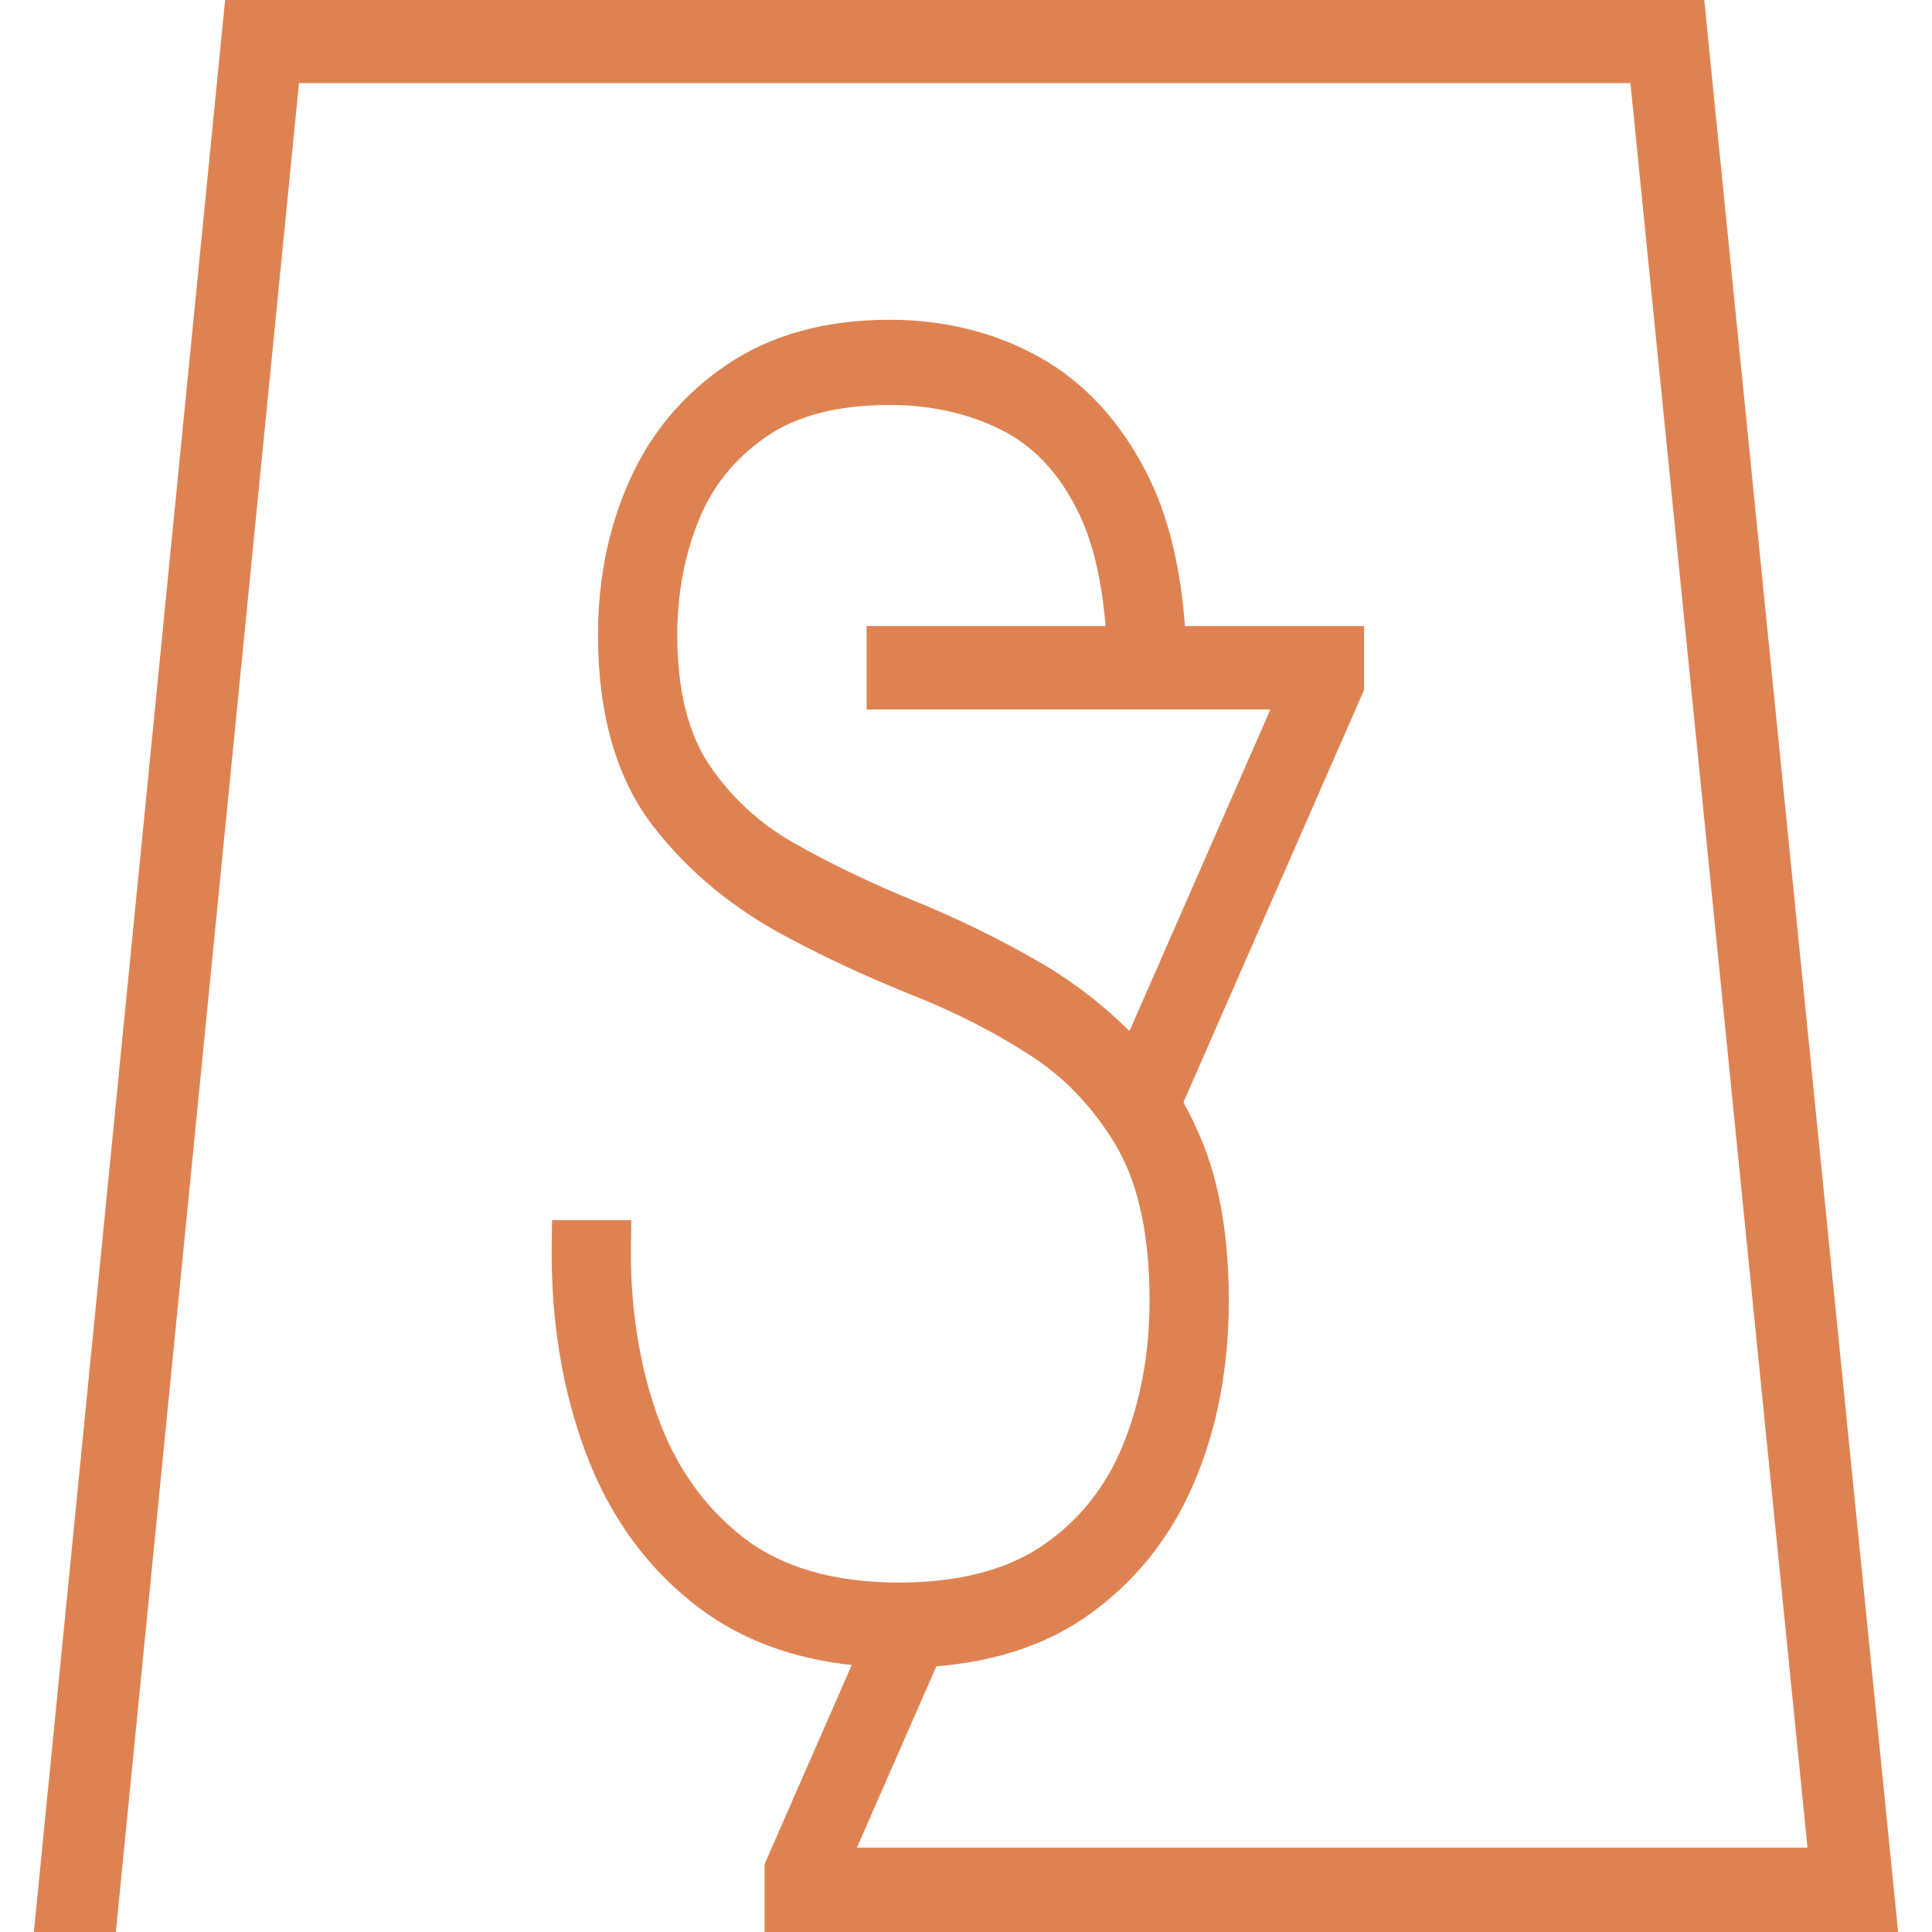
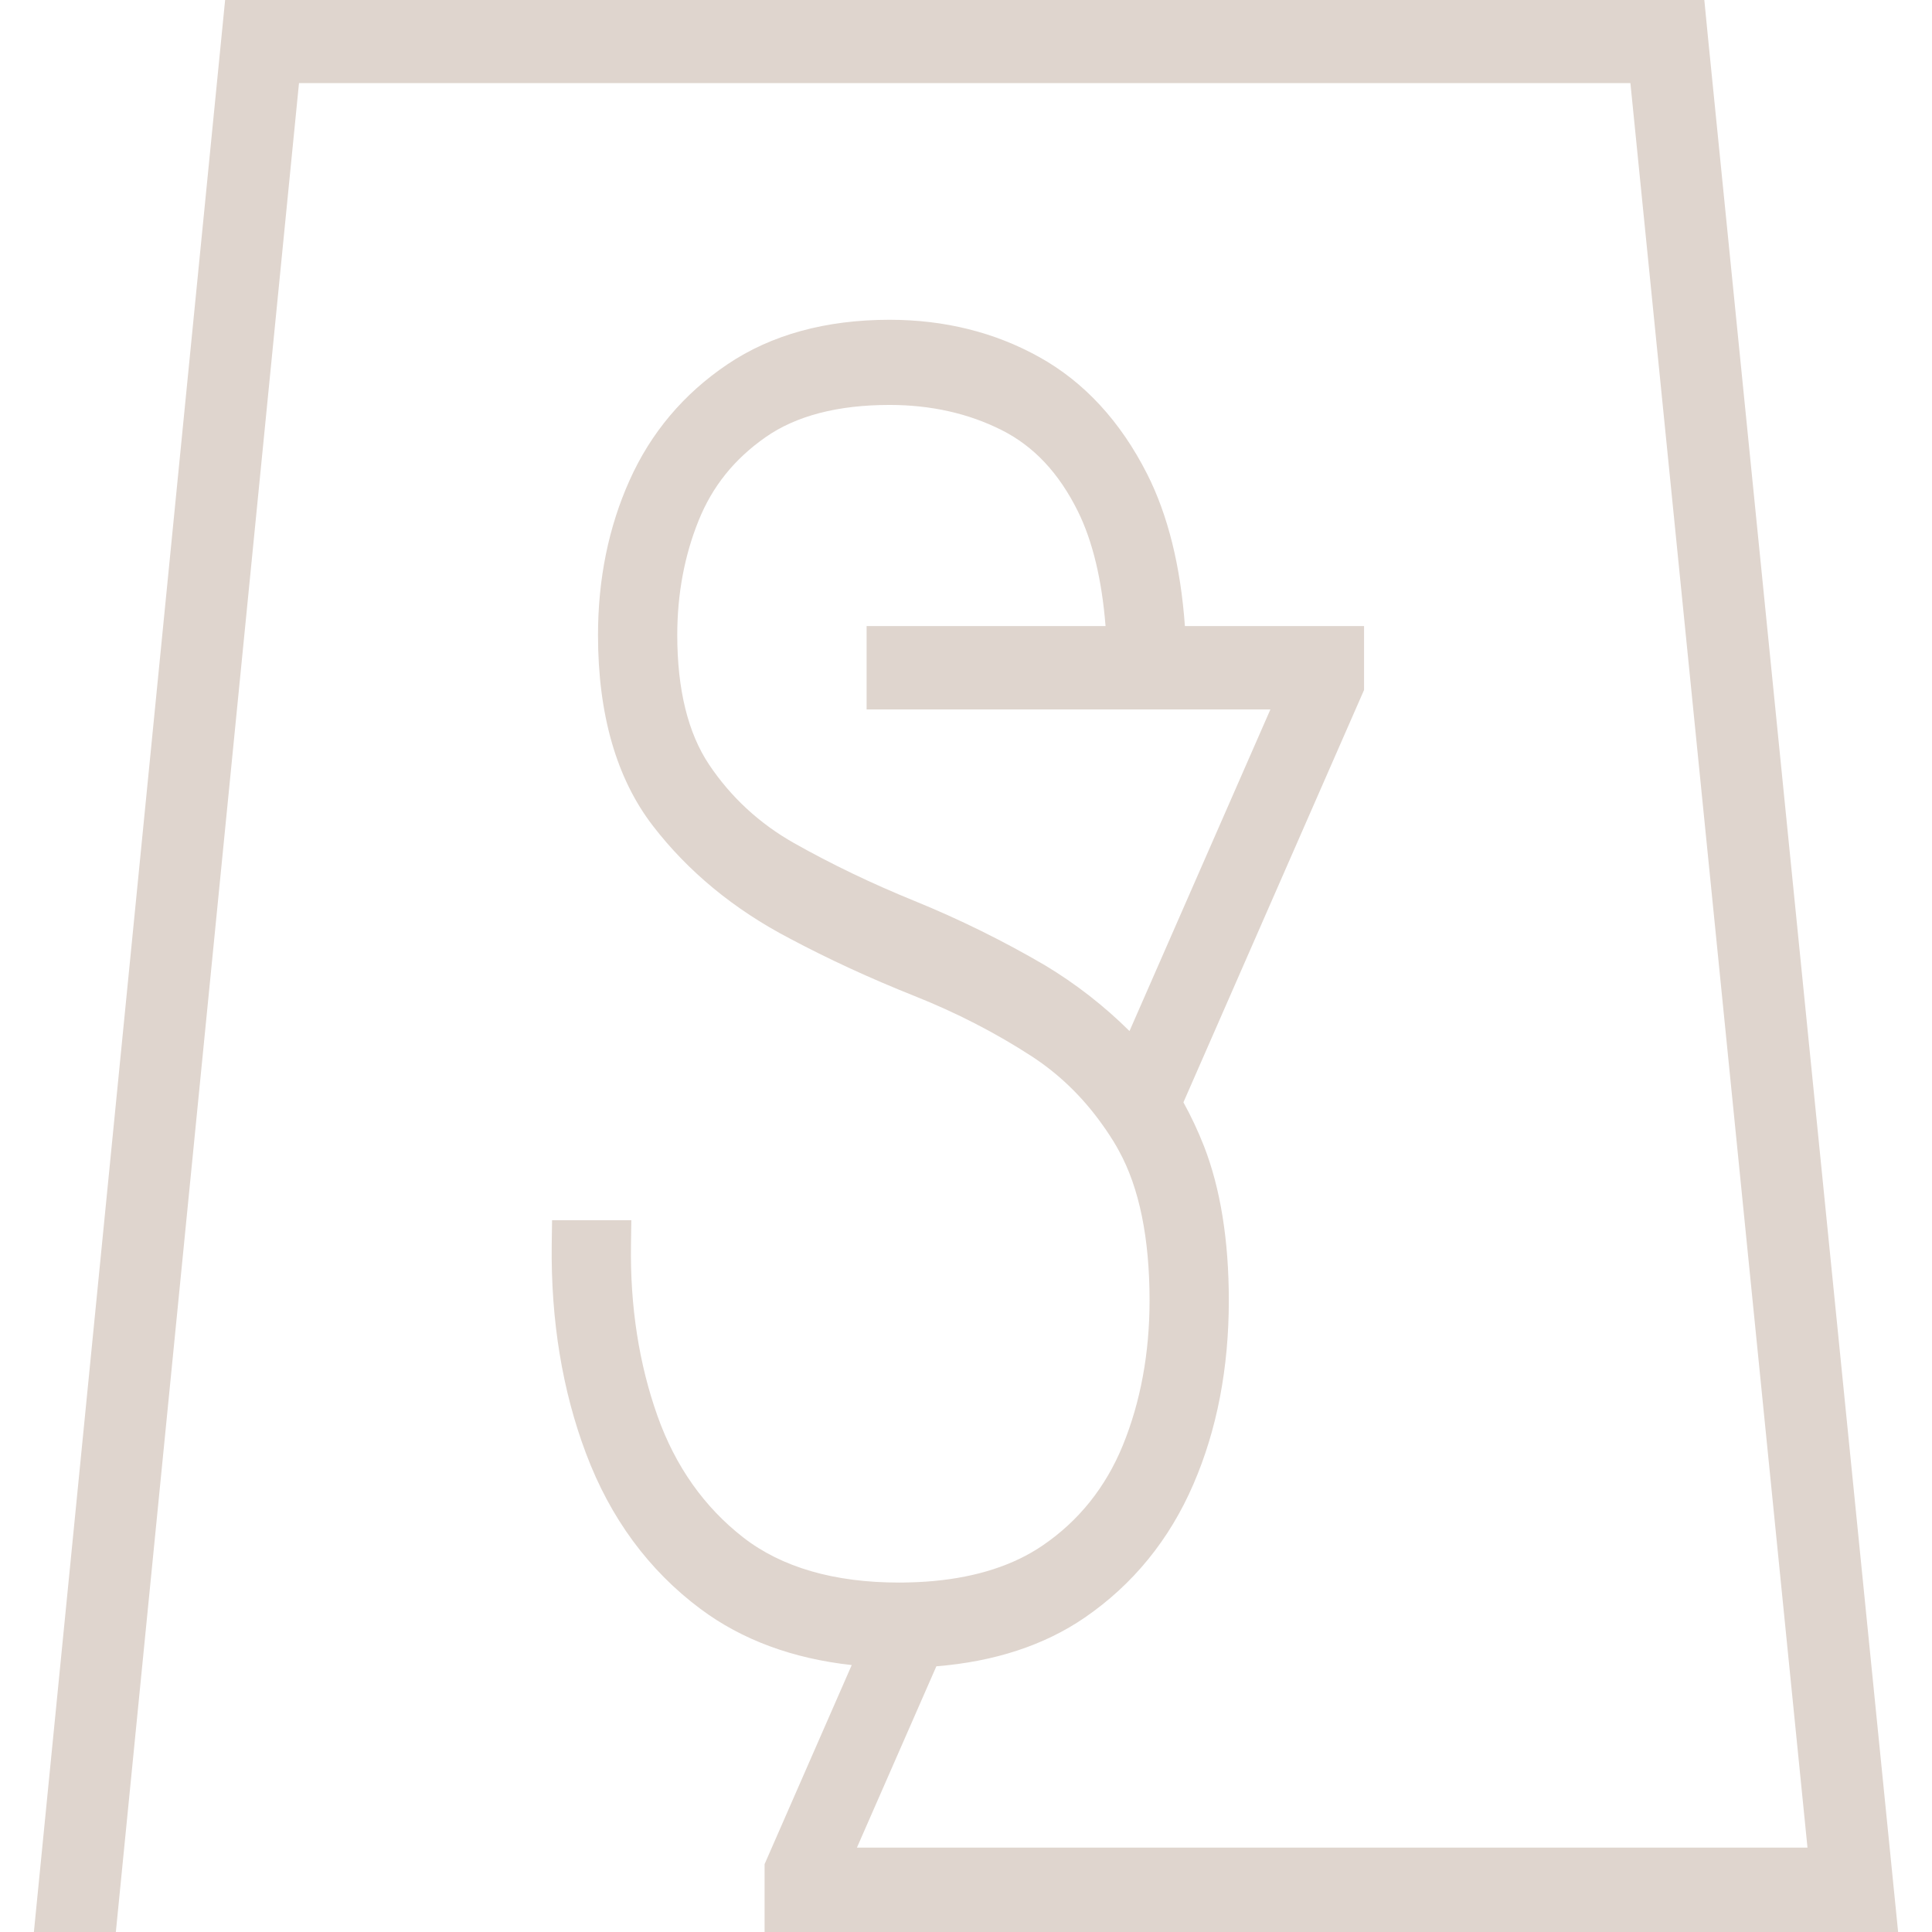
- <svg xmlns="http://www.w3.org/2000/svg" id="Layer_1" data-name="Layer 1" viewBox="0 0 456 456" width="456" height="456">
+ <svg xmlns="http://www.w3.org/2000/svg" id="Layer_1" data-name="Layer 1" viewBox="0 0 2000 2000">
  <defs>
-     <style>.cls-1 {
-     fill: #df8252;
-     }</style>
+     <style>
+       .cls-1 {
+         fill: #dfd5ce;
+       }
+     </style>
  </defs>
-   <path class="cls-1" d="M180.464 456h267.54L403.125 8.828 402.263 0H53.133L7.998 456h19.346L70.571 19.613h314.246l41.797 416.472H202.254l18.751 -42.796c13.714 -1.106 25.474 -4.954 35.003 -11.482 11.377 -7.804 20.021 -18.402 25.661 -31.489 5.55 -12.807 8.363 -27.394 8.363 -43.377 0 -14.191 -1.977 -26.441 -5.862 -36.421a88.464 88.464 0 0 0 -4.852 -10.342l42.634 -97.331v-15.075h-42.285c-1.012 -14.134 -4.001 -26.186 -8.91 -35.887 -6.293 -12.435 -14.879 -21.742 -25.5 -27.627 -10.47 -5.828 -22.335 -8.783 -35.294 -8.783 -15.053 0 -27.93 3.536 -38.272 10.515 -10.306 6.933 -18.09 16.158 -23.115 27.419 -4.932 10.992 -7.433 23.265 -7.433 36.469 0 18.739 4.362 33.885 12.948 45.03 8.295 10.784 19.159 19.74 32.246 26.569 9.143 4.875 19.065 9.446 29.512 13.609 9.866 3.919 19.204 8.726 27.743 14.284 6.341 4.14 11.888 9.492 16.496 15.949 1.338 1.86 2.478 3.618 3.466 5.317 0.105 0.176 0.21 0.36 0.303 0.559l0.233 0.42c4.804 8.712 7.234 20.602 7.234 35.329 0 12.435 -2.13 23.951 -6.316 34.211 -4.049 9.888 -10.41 17.832 -18.949 23.637 -6.758 4.606 -15.401 7.421 -25.65 8.363 -2.257 0.21 -4.653 0.326 -7.027 0.36l-1.163 0.011c-15.319 0 -27.686 -3.582 -36.772 -10.632 -9.236 -7.177 -16.053 -16.833 -20.265 -28.687 -4.362 -12.273 -6.468 -25.837 -6.259 -40.308l0.082 -5.898H130.302l-0.082 5.734c-0.221 17.88 2.501 34.478 8.096 49.323 5.723 15.251 14.82 27.604 27.034 36.701 9.736 7.271 21.719 11.703 35.677 13.238l-20.566 46.984V456Zm86.127 -212.644c-6.003 -5.955 -12.69 -11.156 -19.939 -15.518 -9.795 -5.734 -20.148 -10.853 -30.803 -15.192 -10.073 -4.095 -19.635 -8.689 -28.418 -13.646 -8.156 -4.606 -14.902 -10.83 -20.043 -18.495 -5.002 -7.456 -7.538 -17.763 -7.538 -30.63 0 -9.656 1.699 -18.751 5.048 -27.034 3.244 -8.051 8.411 -14.483 15.784 -19.647 7.212 -5.059 17.066 -7.62 29.28 -7.62 9.749 0 18.66 2.002 26.464 5.944 7.597 3.828 13.482 10.098 17.985 19.17 3.466 7.016 5.654 16.099 6.525 27.082H204.541v19.672h95.306l-33.258 75.915Z" />
+   <path class="cls-1" d="M791.51,2000h1173.42L1768.09,38.72,1764.31,0H233.04L35.08,2000h84.85L309.52,86.02h1378.27l183.32,1826.63h-984.03l82.24-187.7c60.15-4.85,111.73-21.73,153.52-50.36,49.9-34.23,87.81-80.71,112.55-138.11,24.34-56.17,36.68-120.15,36.68-190.25,0-62.24-8.67-115.97-25.71-159.74-6.17-15.71-13.32-30.92-21.28-45.36l186.99-426.89v-66.12h-185.46c-4.44-61.99-17.55-114.85-39.08-157.4-27.6-54.54-65.26-95.36-111.84-121.17-45.92-25.56-97.96-38.52-154.8-38.52-66.02,0-122.5,15.51-167.86,46.12-45.2,30.41-79.34,70.87-101.38,120.26-21.63,48.21-32.6,102.04-32.6,159.95,0,82.19,19.13,148.62,56.79,197.5,36.38,47.3,84.03,86.58,141.43,116.53,40.1,21.38,83.62,41.43,129.44,59.69,43.27,17.19,84.23,38.27,121.68,62.65,27.81,18.16,52.14,41.63,72.35,69.95,5.87,8.16,10.87,15.87,15.2,23.32.46.77.92,1.58,1.33,2.45l1.02,1.84c21.07,38.21,31.73,90.36,31.73,154.95,0,54.54-9.34,105.05-27.7,150.05-17.76,43.37-45.66,78.21-83.11,103.67-29.64,20.2-67.55,32.55-112.5,36.68-9.9.92-20.41,1.43-30.82,1.58l-5.1.05c-67.19,0-121.43-15.71-161.28-46.63-40.51-31.48-70.41-73.83-88.88-125.82-19.13-53.83-28.37-113.32-27.45-176.79l.36-25.87h-82.04l-.36,25.15c-.97,78.42,10.97,151.22,35.51,216.33,25.1,66.89,65,121.07,118.57,160.97,42.7,31.89,95.26,51.33,156.48,58.06l-90.2,206.07v70.26ZM1169.26,1067.35c-26.33-26.12-55.66-48.93-87.45-68.06-42.96-25.15-88.37-47.6-135.1-66.63-44.18-17.96-86.12-38.11-124.64-59.85-35.77-20.2-65.36-47.5-87.91-81.12-21.94-32.7-33.06-77.91-33.06-134.34,0-42.35,7.45-82.24,22.14-118.57,14.23-35.31,36.89-63.52,69.23-86.17,31.63-22.19,74.85-33.42,128.42-33.42,42.76,0,81.84,8.78,116.07,26.07,33.32,16.79,59.13,44.29,78.88,84.08,15.2,30.77,24.8,70.61,28.62,118.78h-247.35v86.28h418.01l-145.87,332.96Z" />
</svg>
